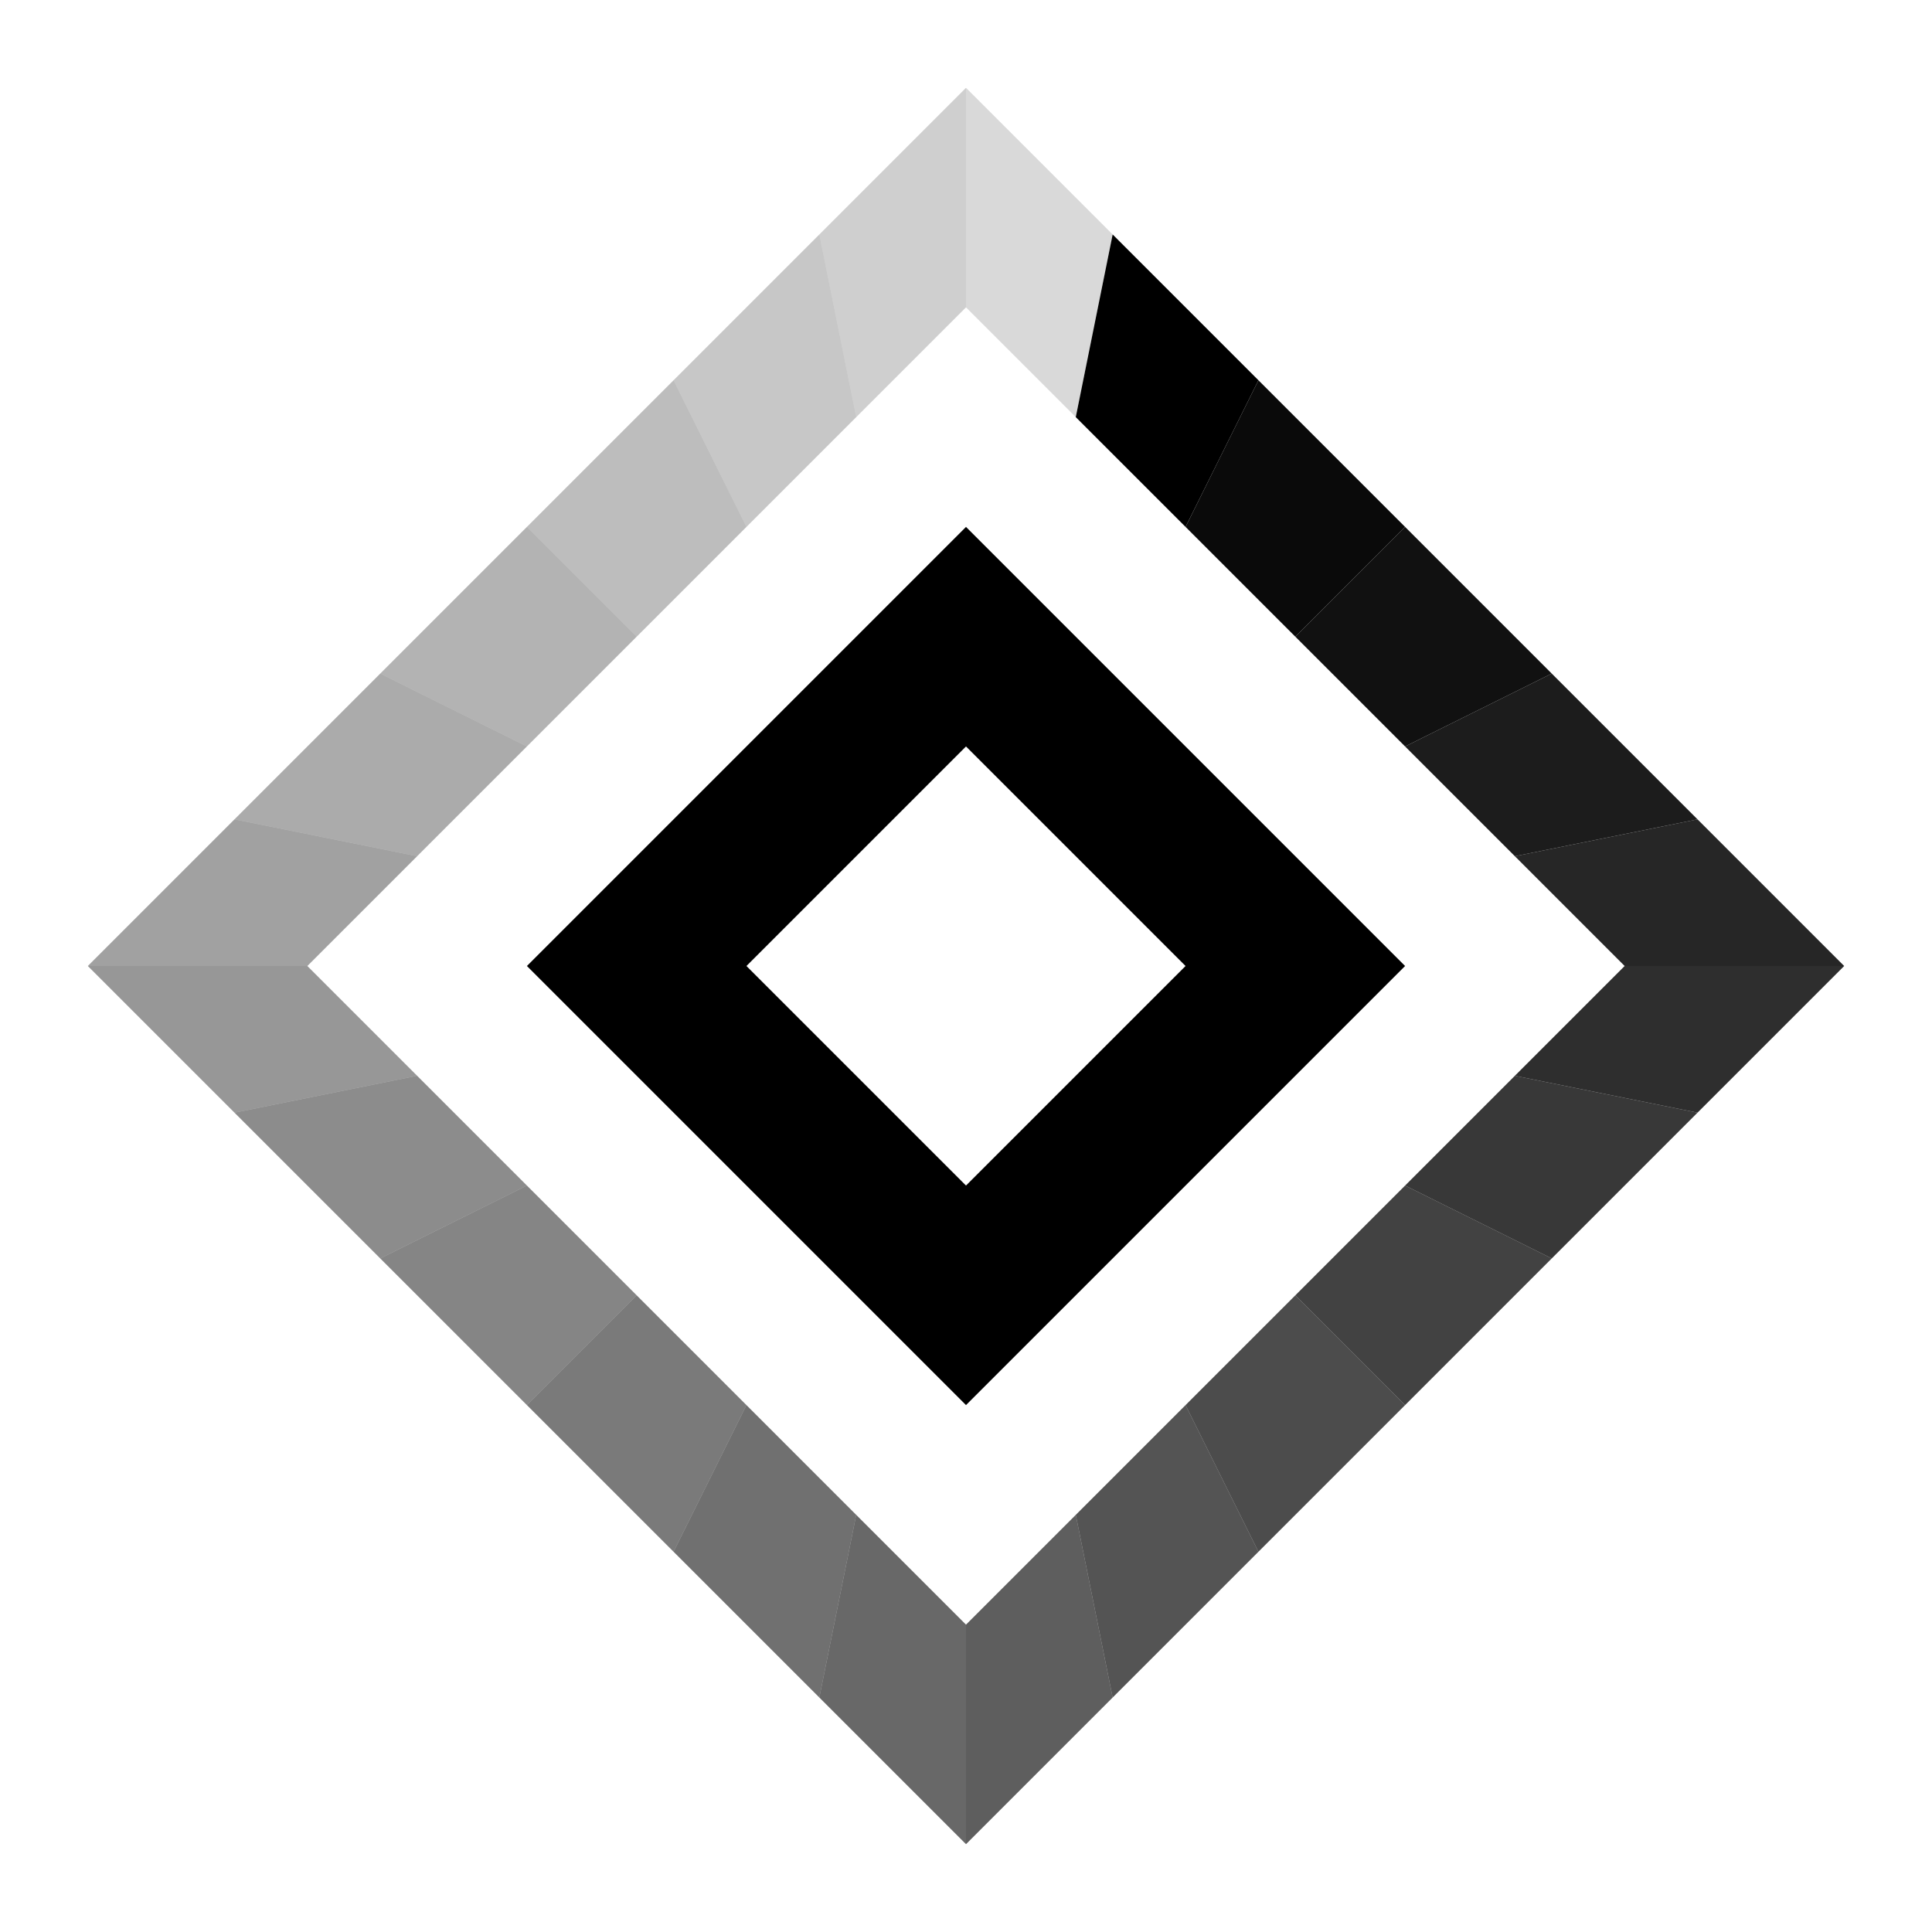
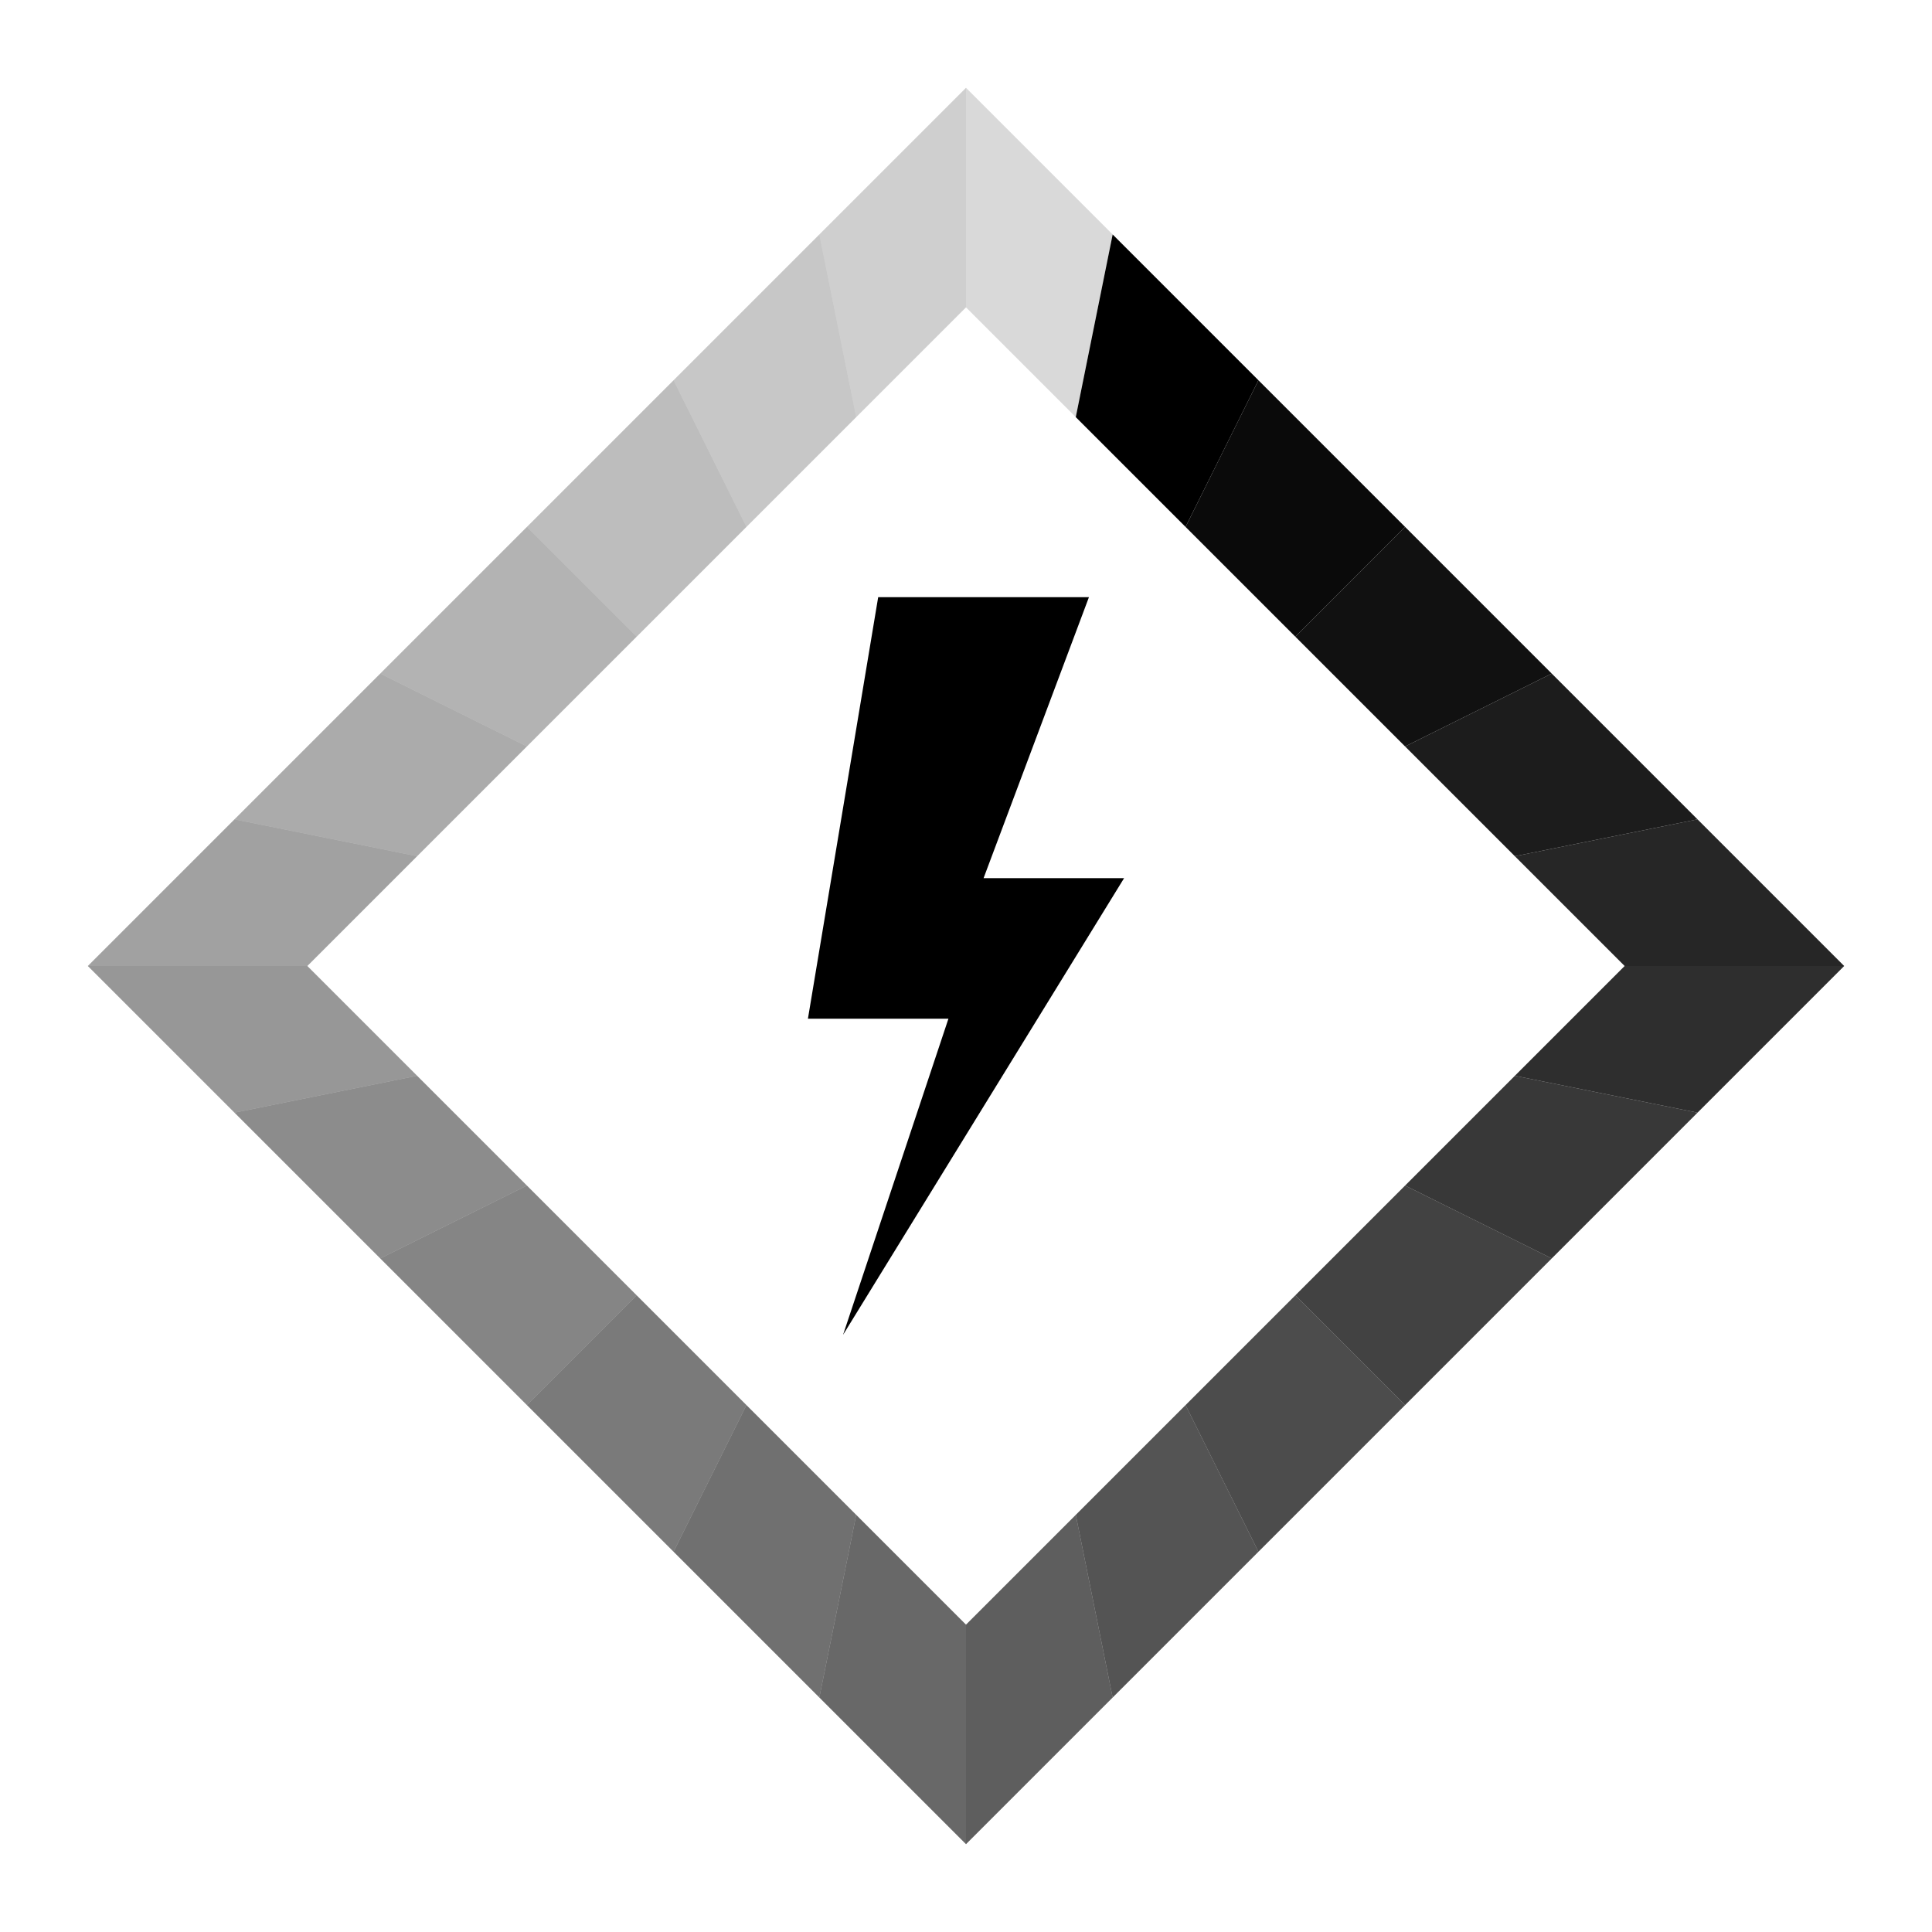
<svg xmlns="http://www.w3.org/2000/svg" width="300" height="300" viewBox="40 40 220 220" fill="none">
  <path d="M150,50 L166.7,66.7 L162.5,87.5 L150,75 Z" fill="black" fill-opacity="0.15" />
  <path d="M166.7,66.7 L183.3,83.3 L175,100 L162.5,87.5 Z" fill="black" />
  <path d="M183.3,83.3 L200,100 L187.5,112.5 L175,100 Z" fill="black" fill-opacity="0.96" />
  <path d="M200,100 L216.7,116.7 L200,125 L187.5,112.5 Z" fill="black" fill-opacity="0.93" />
  <path d="M216.7,116.7 L233.3,133.3 L212.5,137.5 L200,125 Z" fill="black" fill-opacity="0.89" />
  <path d="M233.3,133.3 L250,150 L225,150 L212.5,137.5 Z" fill="black" fill-opacity="0.85" />
  <path d="M250,150 L233.3,166.7 L212.5,162.5 L225,150 Z" fill="black" fill-opacity="0.82" />
  <path d="M233.3,166.7 L216.7,183.3 L200,175 L212.5,162.5 Z" fill="black" fill-opacity="0.78" />
  <path d="M216.7,183.3 L200,200 L187.5,187.5 L200,175 Z" fill="black" fill-opacity="0.74" />
  <path d="M200,200 L183.3,216.7 L175,200 L187.5,187.5 Z" fill="black" fill-opacity="0.7" />
  <path d="M183.3,216.7 L166.7,233.3 L162.5,212.5 L175,200 Z" fill="black" fill-opacity="0.67" />
  <path d="M166.7,233.3 L150,250 L150,225 L162.5,212.5 Z" fill="black" fill-opacity="0.63" />
  <path d="M150,250 L133.3,233.3 L137.5,212.5 L150,225 Z" fill="black" fill-opacity="0.59" />
  <path d="M133.3,233.3 L116.7,216.7 L125,200 L137.5,212.5 Z" fill="black" fill-opacity="0.56" />
  <path d="M116.7,216.7 L100,200 L112.5,187.5 L125,200 Z" fill="black" fill-opacity="0.52" />
  <path d="M100,200 L83.3,183.3 L100,175 L112.5,187.5 Z" fill="black" fill-opacity="0.48" />
  <path d="M83.3,183.3 L66.7,166.7 L87.5,162.5 L100,175 Z" fill="black" fill-opacity="0.45" />
  <path d="M66.7,166.7 L50,150 L75,150 L87.5,162.5 Z" fill="black" fill-opacity="0.41" />
  <path d="M50,150 L66.7,133.3 L87.5,137.5 L75,150 Z" fill="black" fill-opacity="0.37" />
  <path d="M66.7,133.3 L83.3,116.7 L100,125 L87.5,137.5 Z" fill="black" fill-opacity="0.33" />
  <path d="M83.3,116.7 L100,100 L112.5,112.5 L100,125 Z" fill="black" fill-opacity="0.3" />
  <path d="M100,100 L116.7,83.3 L125,100 L112.5,112.5 Z" fill="black" fill-opacity="0.26" />
  <path d="M116.7,83.3 L133.3,66.7 L137.5,87.5 L125,100 Z" fill="black" fill-opacity="0.22" />
  <path d="M133.3,66.7 L150,50 L150,75 L137.5,87.5 Z" fill="black" fill-opacity="0.19" />
-   <path d="M150,100 L200,150 L150,200 L100,150 Z M150,125 L125,150 L150,175 L175,150 Z" fill="black" />
+   <path d="M140,108 L164,108 L152,140 L168,140 L136,192 L148,156 L132,156 Z" fill="black" />
</svg>
